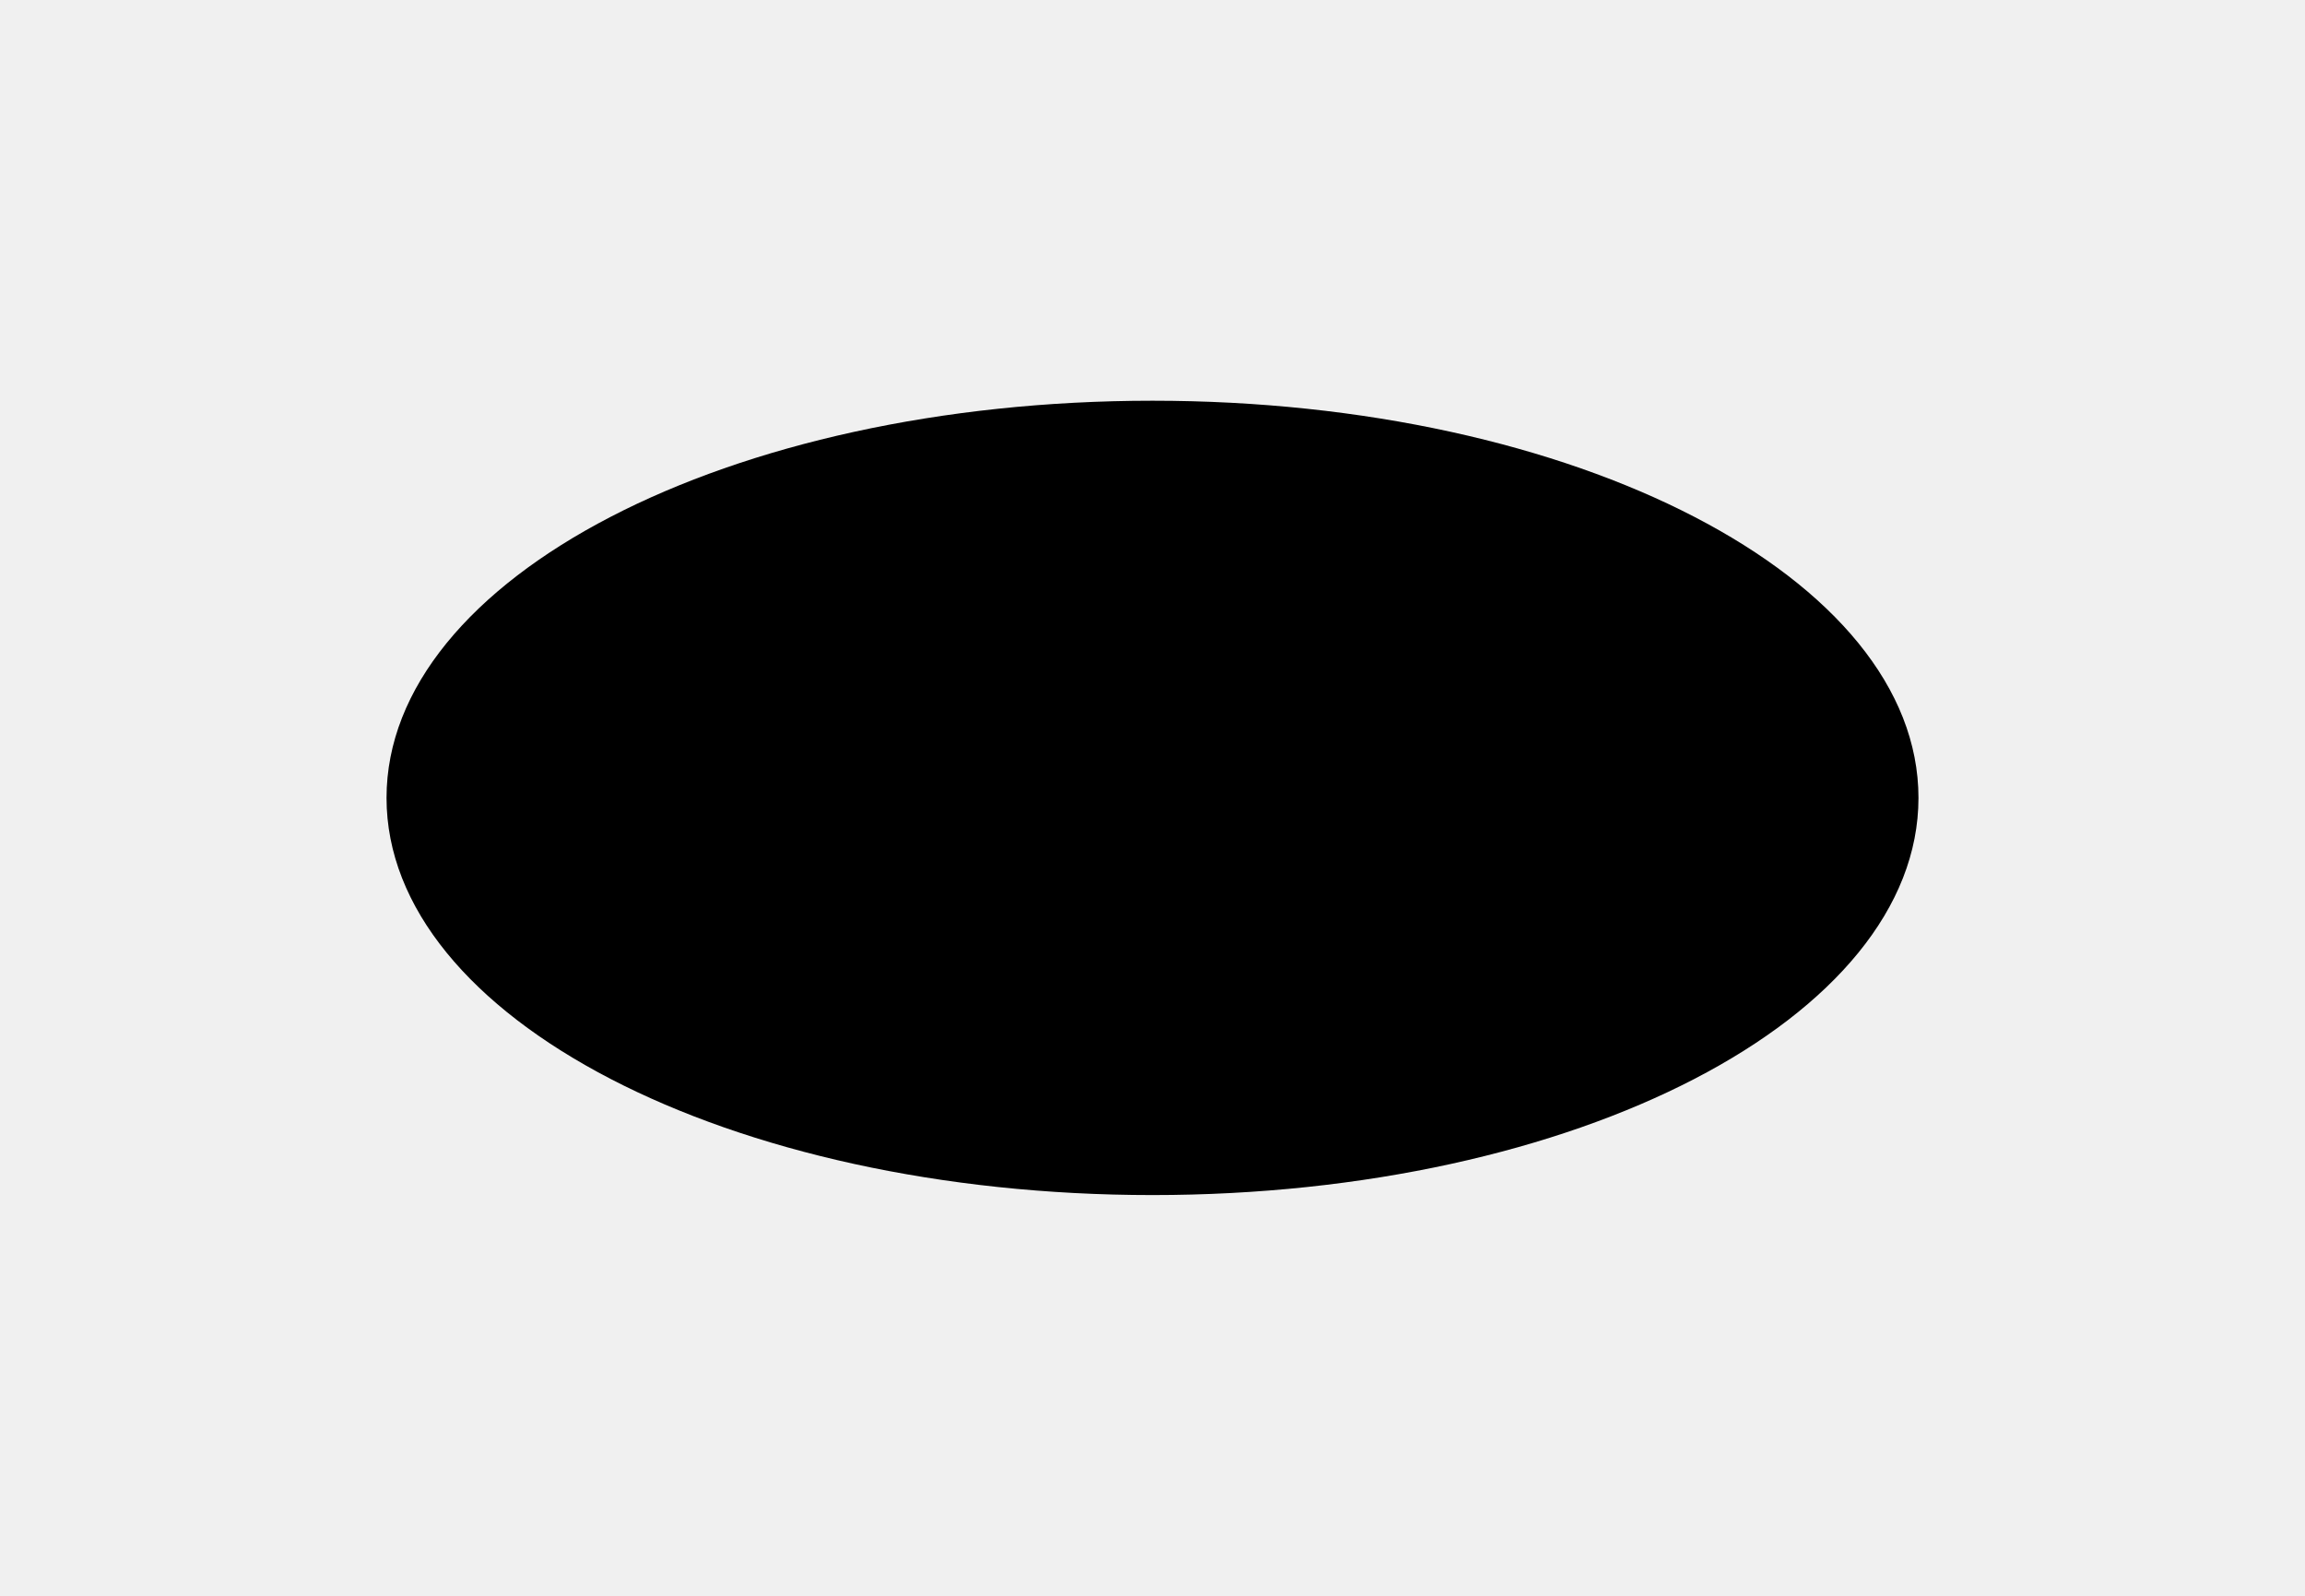
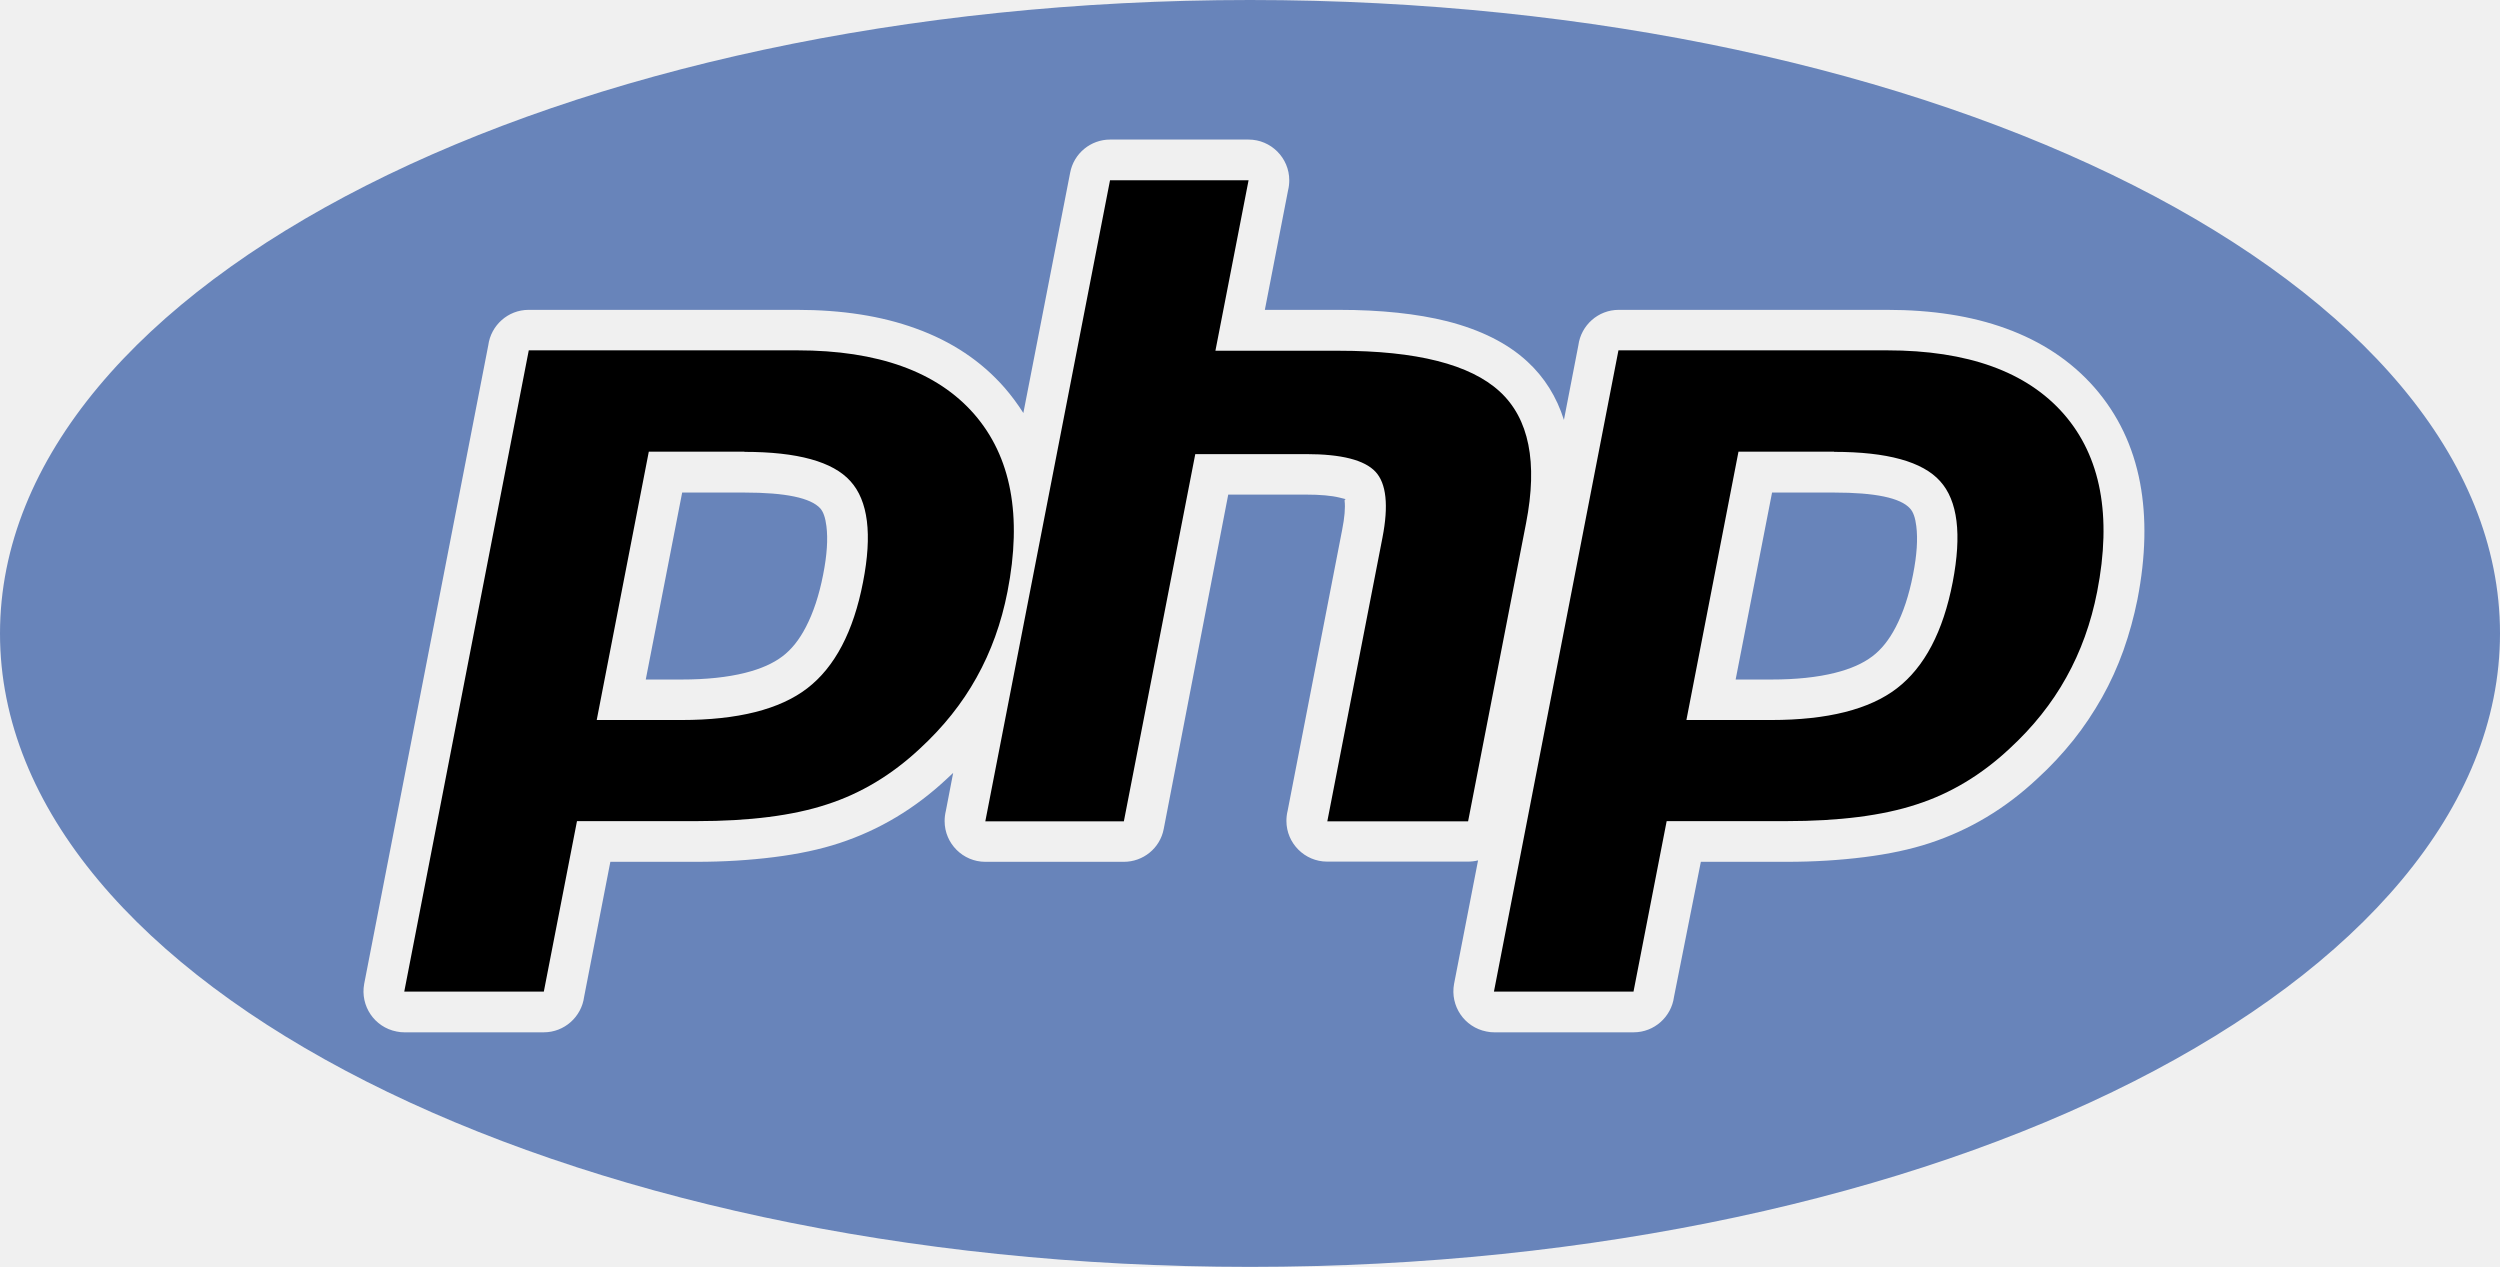
- <svg xmlns="http://www.w3.org/2000/svg" xmlns:xlink="http://www.w3.org/1999/xlink" version="1.1" id="Layer_1" x="0px" y="0px" viewBox="0 0 130 90" style="enable-background:new 0 0 130 90;" xml:space="preserve">
-   <style type="text/css">
- 	.st0{clip-path:url(#SVGID_2_);}
- 	.st1{fill:url(#SVGID_3_);}
- 	.st2{clip-path:url(#SVGID_5_);}
- 	.st3{fill:#777BB3;}
- 	.st4{clip-path:url(#SVGID_7_);}
- 	.st5{fill:#FFFFFF;}
- </style>
-   <g id="Layer_2_1_">
-     <g id="Layer_1-2">
-       <g id="PHP">
-         <g>
-           <defs>
-             <path id="SVGID_1_" d="M21.8,45c0,12.4,19.3,22.4,43.2,22.4s43.2-10,43.2-22.4S88.9,22.6,65,22.6S21.8,32.6,21.8,45" />
-           </defs>
-           <clipPath id="SVGID_2_">
-             <use xlink:href="#SVGID_1_" style="overflow:visible;" />
-           </clipPath>
-           <g className="st0">
-             <radialGradient id="SVGID_3_" cx="-33.789" cy="-47.935" r="0.948" gradientTransform="matrix(59.86 0 0 59.04 2070.62 2861.052)" gradientUnits="userSpaceOnUse">
-               <stop offset="0" style="stop-color:#AEB2D5" />
-               <stop offset="0.3" style="stop-color:#AEB2D5" />
-               <stop offset="0.75" style="stop-color:#484C89" />
-               <stop offset="1" style="stop-color:#484C89" />
-             </radialGradient>
-             <path className="st1" d="M21.8,45c0,12.4,19.3,22.4,43.2,22.4s43.2-10,43.2-22.4S88.9,22.6,65,22.6S21.8,32.6,21.8,45" />
-           </g>
-         </g>
-         <g>
-           <defs>
-             <rect id="SVGID_4_" x="20" y="20" width="90" height="49.9" />
-           </defs>
-           <clipPath id="SVGID_5_">
-             <use xlink:href="#SVGID_4_" style="overflow:visible;" />
-           </clipPath>
-           <g className="st2">
-             <path className="st3" d="M65,65.7c22.9,0,41.5-9.3,41.5-20.7S87.9,24.3,65,24.3S23.5,33.5,23.5,45S42.1,65.7,65,65.7" />
-           </g>
-         </g>
-         <g>
-           <defs>
-             <rect id="SVGID_6_" x="20" y="20" width="90" height="49.9" />
-           </defs>
-           <clipPath id="SVGID_7_">
-             <use xlink:href="#SVGID_6_" style="overflow:visible;" />
-           </clipPath>
-           <g className="st4">
-             <path d="M45.3,47.6c1.5,0.1,2.9-0.2,4.2-1c1-0.9,1.7-2.1,1.8-3.5c0.3-1.5,0.2-2.6-0.3-3.1s-1.7-0.9-3.4-0.9h-3l-1.7,8.5H45.3z        M35.4,58c-0.1,0-0.3-0.1-0.4-0.2c-0.1-0.1-0.1-0.2-0.1-0.4L39.4,35c0-0.2,0.2-0.4,0.5-0.4h9.5c3,0,5.2,0.8,6.6,2.4       c1.4,1.6,1.8,3.8,1.3,6.6c-0.4,2.2-1.6,4.3-3.3,5.8c-1,0.9-2.2,1.6-3.5,2.1c-1.5,0.4-3.1,0.6-4.7,0.6h-3.9l-1.1,5.6       c0,0.2-0.2,0.4-0.5,0.4L35.4,58z" />
-             <path className="st5" d="M44.9,39.6h2.6c2.1,0,2.8,0.5,3.1,0.7c0.4,0.4,0.5,1.4,0.2,2.7c-0.1,1.2-0.7,2.3-1.6,3.2       c-1.2,0.7-2.5,1-3.9,0.9h-1.9L44.9,39.6L44.9,39.6z M49.4,34.2h-9.5c-0.5,0-0.9,0.3-0.9,0.7l-4.4,22.5c-0.1,0.5,0.2,1,0.7,1.1       h0.2h5c0.5,0,0.9-0.3,0.9-0.7l1-5.2h3.5c1.7,0,3.3-0.2,4.9-0.6c1.4-0.4,2.6-1.2,3.6-2.2c1.8-1.6,2.9-3.7,3.4-6       c0.6-2.9,0.1-5.3-1.4-7C54.9,35,52.5,34.2,49.4,34.2 M42.3,48h3c1.6,0.1,3.1-0.3,4.5-1.1c1.1-1,1.8-2.3,2-3.7       c0.3-1.7,0.2-2.8-0.5-3.5c-0.6-0.7-1.9-1-3.8-1h-3.4L42.3,48 M49.4,35.1c2.9,0,5,0.7,6.3,2.2c1.3,1.5,1.7,3.6,1.2,6.2       c-0.2,1.1-0.6,2.1-1.1,3c-0.5,0.9-1.2,1.8-2,2.5c-0.9,0.9-2.1,1.6-3.3,2c-1.5,0.4-3.1,0.6-4.6,0.6h-4.2l-1.2,6h-5l4.4-22.5       L49.4,35.1" />
-             <path d="M68.7,52c-0.1,0-0.3-0.1-0.4-0.2c-0.1-0.1-0.1-0.2-0.1-0.4l2-9.9c0.2-0.9,0.1-1.6-0.1-1.9c-0.3-0.3-0.7-0.5-2.1-0.5       h-3.6l-2.5,12.5c0,0.2-0.2,0.4-0.5,0.4h-4.9c-0.3,0-0.5-0.2-0.5-0.5c0,0,0,0,0,0c0,0,0-0.1,0-0.1L60.5,29       c0-0.2,0.2-0.4,0.5-0.4h4.9c0.3,0,0.5,0.2,0.5,0.5l0,0v0.1l-1.1,5.4h3.8c2.9,0,4.9,0.5,6,1.5c1.1,1,1.5,2.8,1.1,5l-2.1,10.4       c0,0.2-0.2,0.4-0.5,0.4L68.7,52z" />
-             <path className="st5" d="M65.9,28.2H61c-0.5,0-0.9,0.3-0.9,0.7l-4.4,22.5c-0.1,0.5,0.2,1,0.7,1.1h0.2h4.9c0.5,0,0.9-0.3,0.9-0.7       l2.4-12.1H68c1.5,0,1.8,0.3,1.8,0.3c0,0,0.2,0.5,0,1.5l-2,10c-0.1,0.5,0.2,1,0.7,1.1h0.2h5c0.5,0,0.9-0.3,0.9-0.7l2.1-10.4       c0.5-2.5,0.1-4.3-1.2-5.5c-1.3-1.2-3.3-1.7-6.3-1.7h-3.3l0.9-4.9c0.1-0.5-0.2-1-0.7-1.1L65.9,28.2 M65.9,29.2l-1.2,6h4.4       c2.8,0,4.7,0.5,5.7,1.4c1,0.9,1.4,2.5,0.9,4.6l-2.1,10.4h-5l2-10c0.2-1.1,0.1-1.9-0.2-2.3c-0.7-0.5-1.6-0.7-2.5-0.6H64       l-2.5,12.9h-4.9L61,29.1L65.9,29.2" />
-             <path d="M84,47.6c1.5,0.1,2.9-0.2,4.2-1c1-0.9,1.6-2.1,1.8-3.4c0.3-1.5,0.2-2.6-0.3-3.1c-0.5-0.6-1.7-0.9-3.4-0.9h-3l-1.7,8.5       L84,47.6z M74.1,58c-0.1,0-0.3-0.1-0.4-0.2c-0.1-0.1-0.1-0.2-0.1-0.4L78.1,35c0-0.2,0.2-0.4,0.5-0.4h9.5c3,0,5.2,0.8,6.6,2.4       c1.4,1.6,1.8,3.8,1.3,6.6c-0.2,1.1-0.6,2.2-1.2,3.1c-0.5,1-1.3,1.9-2.1,2.6c-1,0.9-2.2,1.6-3.5,2.1c-1.5,0.4-3.1,0.6-4.7,0.6       h-3.9l-1.1,5.6c0,0.2-0.2,0.4-0.5,0.4L74.1,58z" />
-             <path className="st5" d="M83.6,39.6h2.6c2.1,0,2.8,0.5,3.1,0.7c0.4,0.4,0.5,1.4,0.2,2.7c-0.1,1.2-0.7,2.3-1.6,3.2       c-1.2,0.7-2.5,1.1-3.9,0.9h-1.9L83.6,39.6L83.6,39.6z M88.1,34.2h-9.5c-0.5,0-0.9,0.3-0.9,0.7l-4.4,22.5       c-0.1,0.5,0.2,1,0.7,1.1h0.2h5c0.5,0,0.9-0.3,0.9-0.7l1-5.2h3.5c1.7,0,3.3-0.2,4.9-0.6c1.4-0.4,2.6-1.2,3.6-2.2       c0.9-0.8,1.6-1.7,2.2-2.7c0.6-1,1-2.1,1.2-3.3c0.6-2.9,0.1-5.3-1.4-7C93.6,35,91.2,34.2,88.1,34.2 M81,48h3       c1.6,0.1,3.1-0.3,4.5-1.1c1.1-1,1.8-2.3,2-3.7c0.3-1.7,0.2-2.8-0.5-3.5c-0.6-0.7-1.9-1-3.8-1h-3.4L81,48 M88.1,35.1       c2.9,0,5,0.7,6.3,2.2c1.3,1.5,1.7,3.6,1.2,6.2c-0.2,1.1-0.5,2.1-1.1,3c-0.5,0.9-1.2,1.8-2,2.5c-0.9,0.9-2.1,1.5-3.3,1.9       c-1.5,0.4-3.1,0.6-4.6,0.6h-4.3l-1.2,6h-5l4.4-22.5L88.1,35.1" />
-           </g>
-         </g>
-       </g>
-     </g>
+ <svg xmlns="http://www.w3.org/2000/svg" version="1.1" id="Layer_1" x="0px" y="0px" viewBox="0 0 122.88 62.27" style="enable-background:new 0 0 122.88 62.27" xml:space="preserve">
+   <style type="text/css">.st0{fill-rule:evenodd;clip-rule:evenodd;fill:#6884BA;} .st1{fill-rule:evenodd;clip-rule:evenodd;}</style>
+   <g>
+     <path class="st0" d="M61.44,62.27c33.93,0,61.44-13.94,61.44-31.14C122.88,13.94,95.37,0,61.44,0S0,13.94,0,31.14 C0,48.33,27.51,62.27,61.44,62.27L61.44,62.27z M93.88,24.99c-0.47-0.52-1.71-0.78-3.73-0.78H87.1l-1.79,9.19h1.75 c1.23,0,2.27-0.11,3.14-0.33c0.76-0.19,1.37-0.46,1.83-0.81c0.45-0.34,0.83-0.82,1.15-1.44c0.36-0.69,0.65-1.55,0.85-2.58 c0.19-0.96,0.24-1.75,0.16-2.38C94.14,25.45,94.04,25.16,93.88,24.99L93.88,24.99z M54.56,6.86h6.81c1.1,0,2,0.9,2,2 c0,0.17-0.02,0.34-0.06,0.5l-1.14,5.87h3.64c2.07,0,3.84,0.19,5.32,0.56c1.64,0.42,2.95,1.07,3.93,1.97 c0.85,0.78,1.45,1.74,1.81,2.88l0.71-3.67c0.13-0.98,0.97-1.74,1.98-1.74h13.2c2.2,0,4.14,0.3,5.82,0.91 c1.77,0.64,3.23,1.61,4.37,2.91c1.15,1.32,1.9,2.88,2.24,4.69c0.32,1.71,0.28,3.61-0.13,5.72c-0.17,0.85-0.4,1.69-0.69,2.51 c-0.29,0.81-0.64,1.58-1.05,2.31c-0.42,0.74-0.89,1.45-1.41,2.1c-0.53,0.66-1.12,1.3-1.77,1.89l0,0c-0.79,0.74-1.62,1.37-2.49,1.89 c-0.9,0.54-1.83,0.96-2.8,1.28c-0.94,0.31-2.02,0.54-3.22,0.69c-1.19,0.15-2.46,0.23-3.8,0.23h-4.23L82.28,49 c-0.13,0.98-0.97,1.74-1.98,1.74h-6.86v0c-0.12,0-0.25-0.01-0.38-0.04c-1.08-0.21-1.79-1.25-1.59-2.34l1.18-6.07 c-0.16,0.04-0.33,0.06-0.5,0.06v0h-6.92c-1.1,0-2-0.9-2-2c0-0.17,0.02-0.34,0.06-0.5l2.68-13.81c0.12-0.61,0.16-1.08,0.12-1.42 c-0.01-0.1,0.07-0.05,0.04-0.09l-0.28-0.07c-0.4-0.1-0.96-0.15-1.68-0.15h-3.8L57.2,40.74c-0.18,0.96-1.02,1.62-1.96,1.62v0h-6.81 c-1.1,0-2-0.9-2-2c0-0.17,0.02-0.34,0.06-0.5l0.36-1.87l-0.3,0.28l0,0c-0.79,0.74-1.62,1.37-2.49,1.89 c-0.9,0.54-1.83,0.96-2.8,1.28c-0.94,0.31-2.02,0.54-3.22,0.69c-1.19,0.15-2.46,0.23-3.8,0.23H30L28.71,49 c-0.13,0.98-0.97,1.74-1.98,1.74h-6.86v0c-0.12,0-0.25-0.01-0.38-0.04c-1.08-0.21-1.79-1.25-1.59-2.34l6.1-31.39 c0.13-0.98,0.97-1.74,1.98-1.74h13.2c2.2,0,4.14,0.3,5.82,0.91c1.78,0.64,3.23,1.61,4.37,2.91c0.34,0.39,0.65,0.81,0.93,1.25 l2.3-11.81C52.78,7.53,53.62,6.86,54.56,6.86L54.56,6.86L54.56,6.86z M40.32,24.99c-0.47-0.52-1.71-0.78-3.73-0.78h-3.06 l-1.79,9.19h1.75c1.23,0,2.27-0.11,3.14-0.33c0.76-0.19,1.37-0.46,1.83-0.81c0.45-0.34,0.83-0.82,1.15-1.44 c0.36-0.69,0.65-1.55,0.85-2.58c0.19-0.96,0.24-1.75,0.16-2.38C40.57,25.45,40.47,25.16,40.32,24.99L40.32,24.99z" />
+     <path class="st1" d="M90.15,22.21c2.61,0,4.35,0.48,5.21,1.44c0.87,0.96,1.07,2.61,0.62,4.96c-0.47,2.44-1.39,4.18-2.74,5.22 c-1.35,1.04-3.42,1.56-6.18,1.56h-4.17l2.56-13.19H90.15L90.15,22.21z M54.56,8.86h6.81l-1.63,8.38h6.07c3.82,0,6.45,0.67,7.9,2 c1.45,1.33,1.88,3.49,1.3,6.47l-2.85,14.66h-6.92l2.71-13.94c0.31-1.59,0.19-2.67-0.34-3.24c-0.54-0.58-1.67-0.87-3.42-0.87h-5.44 l-3.51,18.05h-6.81L54.56,8.86L54.56,8.86z M36.59,22.21c2.61,0,4.35,0.48,5.21,1.44c0.87,0.96,1.08,2.61,0.62,4.96 c-0.47,2.44-1.39,4.18-2.74,5.22c-1.35,1.04-3.42,1.56-6.18,1.56h-4.17l2.56-13.19H36.59L36.59,22.21z M19.87,48.74h6.86l1.63-8.38 h5.88c2.59,0,4.73-0.27,6.4-0.82c1.68-0.54,3.2-1.46,4.57-2.74c1.15-1.06,2.08-2.22,2.79-3.5c0.71-1.27,1.22-2.68,1.52-4.22 c0.73-3.73,0.18-6.64-1.64-8.73c-1.82-2.08-4.72-3.13-8.69-3.13h-13.2L19.87,48.74L19.87,48.74z M73.43,48.74h6.86l1.63-8.38h5.88 c2.59,0,4.73-0.27,6.4-0.82c1.68-0.54,3.2-1.46,4.57-2.74c1.15-1.06,2.08-2.22,2.79-3.5c0.71-1.27,1.22-2.68,1.52-4.22 c0.73-3.73,0.18-6.64-1.64-8.73c-1.82-2.08-4.72-3.13-8.69-3.13h-13.2L73.43,48.74L73.43,48.74z" />
  </g>
</svg>
